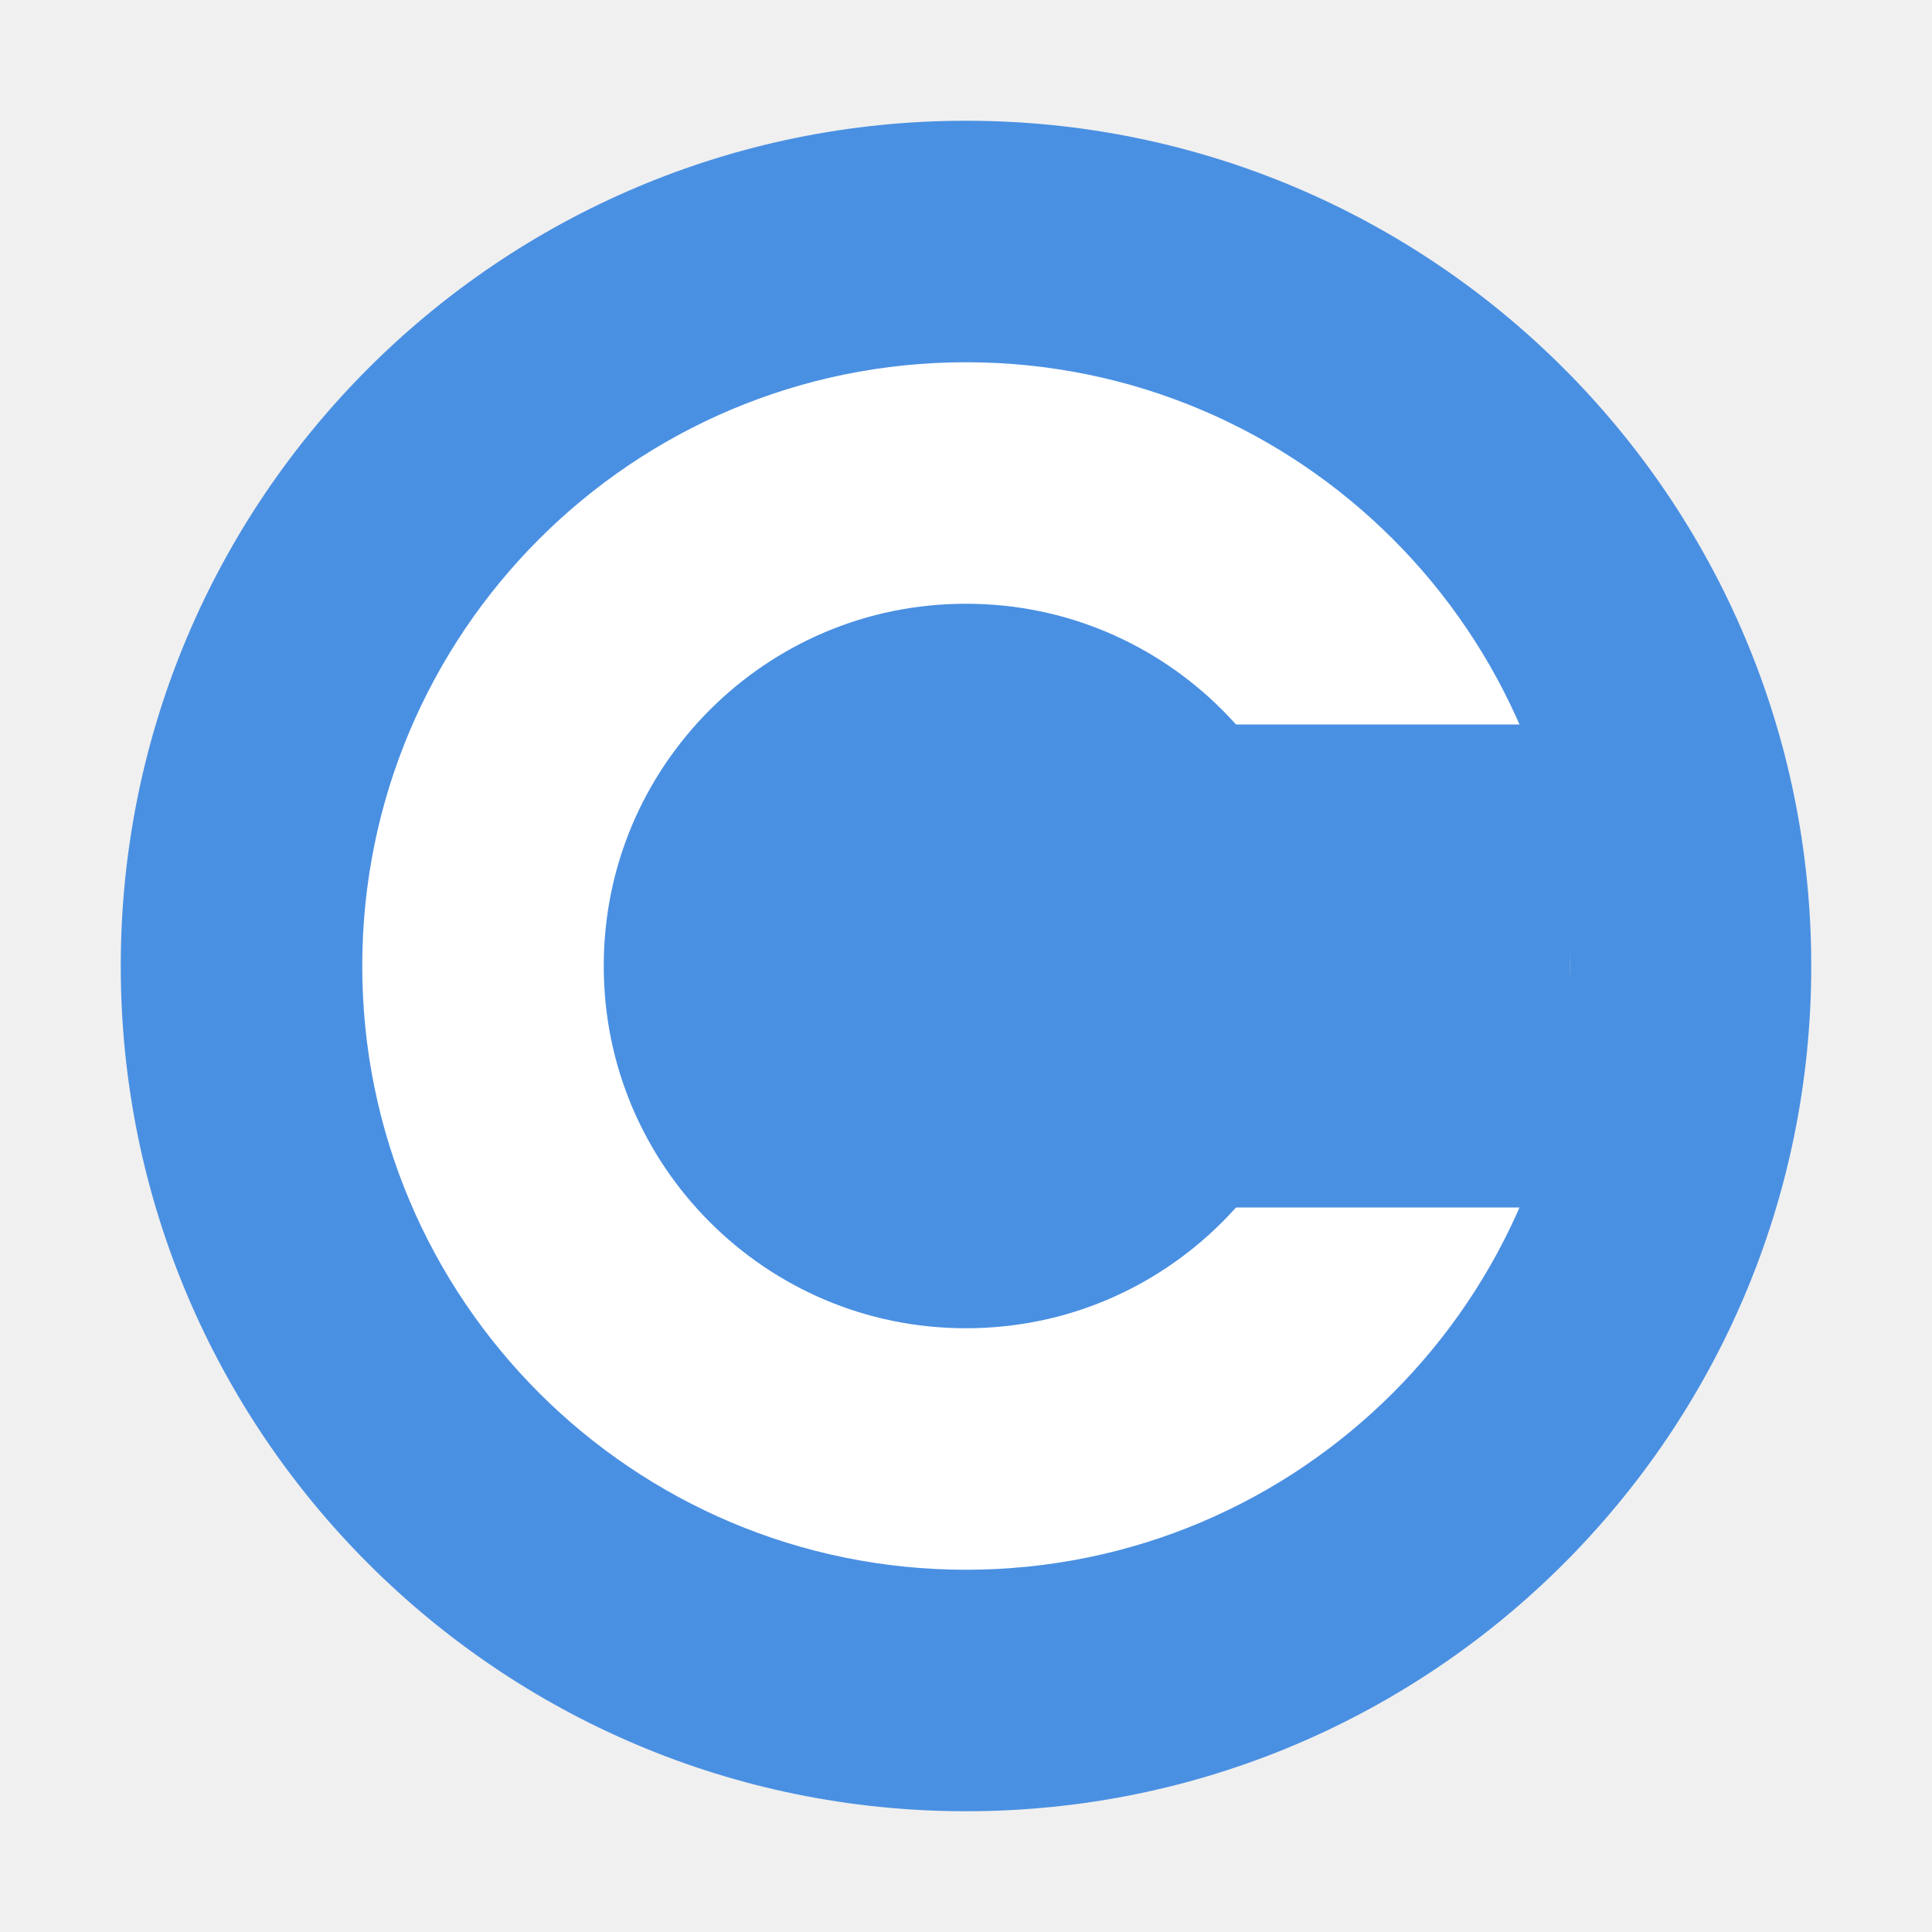
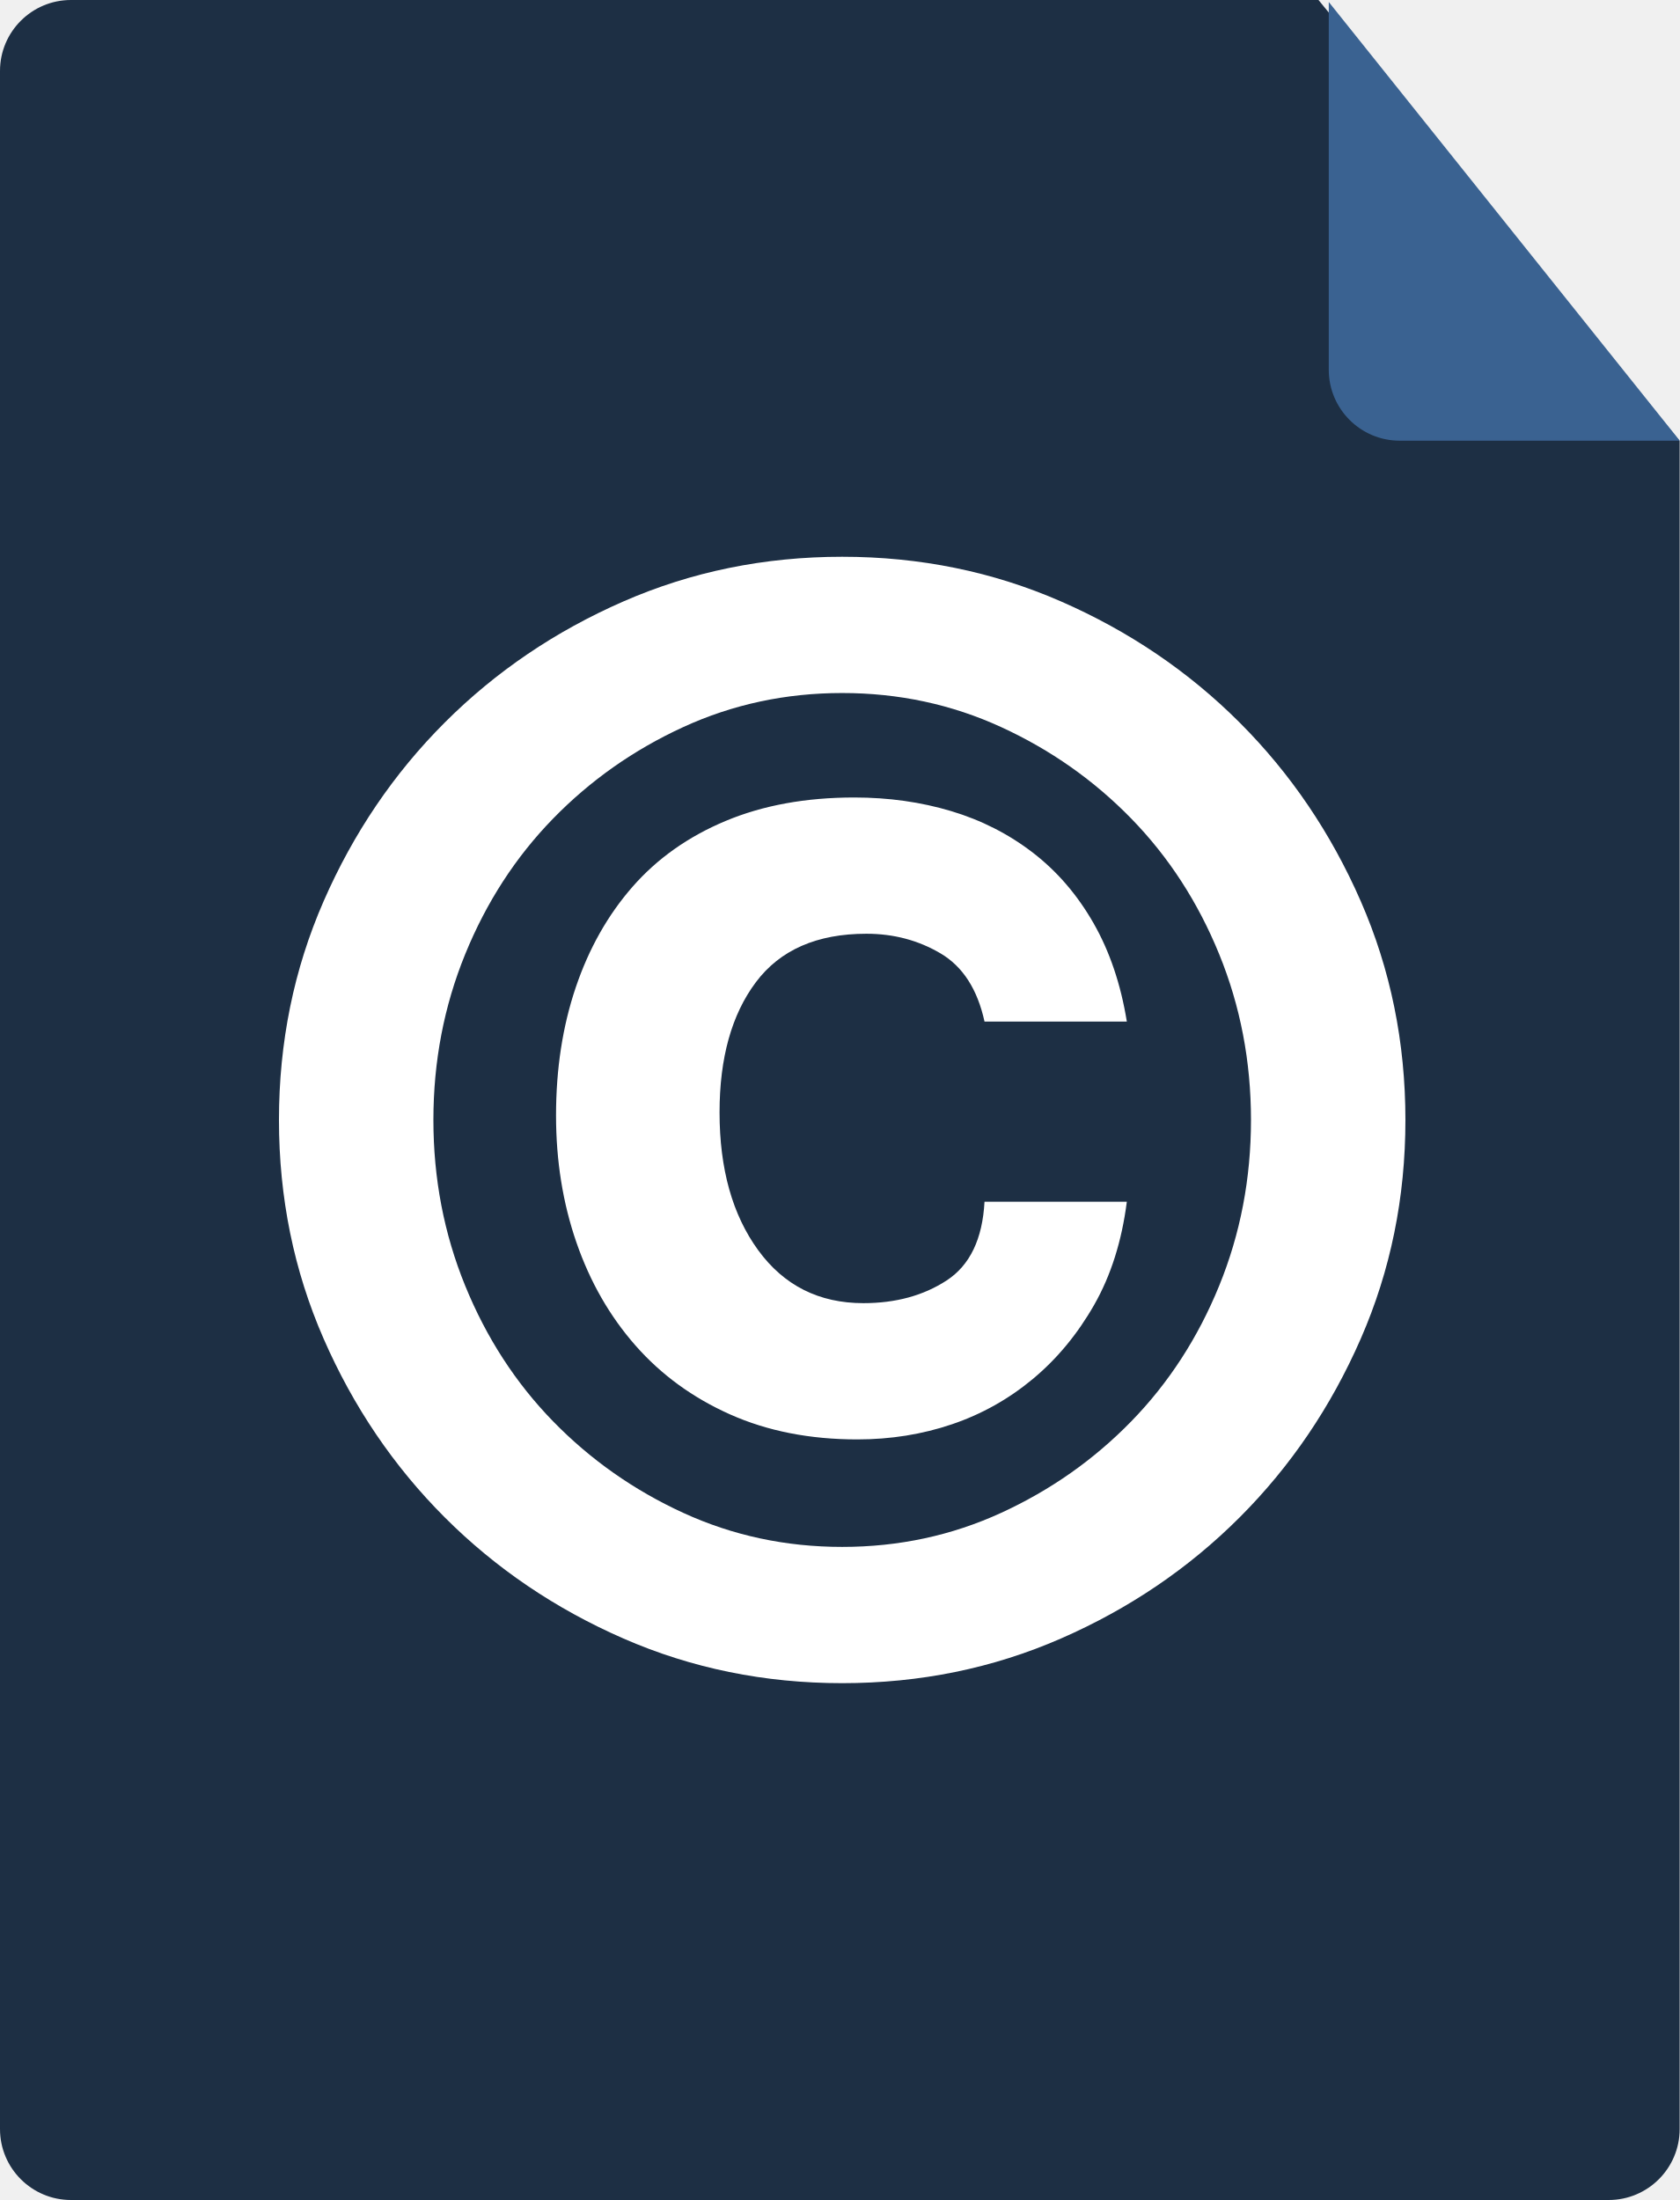
- <svg xmlns="http://www.w3.org/2000/svg" xmlns:xlink="http://www.w3.org/1999/xlink" width="16px" height="16px" viewBox="0 0 16 16" version="1.1">
-   <defs>
-     <circle id="path-1" cx="8" cy="8" r="5" />
-     <mask id="mask-2" maskContentUnits="userSpaceOnUse" maskUnits="objectBoundingBox" x="0" y="0" width="10" height="10" fill="white">
-       <use xlink:href="#path-1" />
-     </mask>
-   </defs>
+ <svg xmlns="http://www.w3.org/2000/svg" width="71px" height="93px" viewBox="0 0 71 93" version="1.1">
+   <defs />
  <g id="Page-1" stroke="none" stroke-width="1" fill="none" fill-rule="evenodd">
-     <g id="copying" fill="#4A90E2">
-       <circle id="Oval" cx="8" cy="8" r="7" />
-       <use id="Oval" stroke="#FFFFFF" mask="url(#mask-2)" stroke-width="4" xlink:href="#path-1" />
-       <rect id="Rectangle-3" x="10" y="6" width="3" height="4" />
+     <g id="png" transform="translate(-578, -1088)">
+       <g id="files" transform="translate(43, 230)">
+         <g id="copying" transform="translate(535, 858)">
+           <path d="M3,0 L55.734,0 L71,18.641 L71,90 C71,91.657 69.657,93 68,93 L3,93 C1.343,93 2.02906125e-16,91.657 0,90 L0,3 C-2.02906125e-16,1.343 1.343,3.04359188e-16 3,0 Z" id="Rectangle-2" fill="#1D2F44" />
+           <path d="M56.168,0.084 L56.168,15.629 C56.168,17.286 57.511,18.629 59.168,18.629 L71.005,18.629 L56.168,0.084 Z" id="Rectangle-2-Copy" fill="#3A6291" />
+           <path d="M47.632,50.8 C47.419,52.464 46.96,53.915 46.256,55.152 C45.552,56.389 44.688,57.435 43.664,58.288 C42.64,59.141 41.499,59.781 40.24,60.208 C38.981,60.635 37.648,60.848 36.24,60.848 C34.235,60.848 32.443,60.496 30.864,59.792 C29.285,59.088 27.952,58.117 26.864,56.88 C25.776,55.643 24.944,54.192 24.368,52.528 C23.792,50.864 23.504,49.072 23.504,47.152 C23.504,45.189 23.781,43.387 24.336,41.744 C24.891,40.101 25.691,38.683 26.736,37.488 C27.781,36.293 29.093,35.365 30.672,34.704 C32.251,34.043 34.064,33.712 36.112,33.712 C37.563,33.712 38.928,33.904 40.208,34.288 C41.488,34.672 42.64,35.259 43.664,36.048 C44.688,36.837 45.541,37.829 46.224,39.024 C46.907,40.219 47.376,41.605 47.632,43.184 L41.616,43.184 C41.317,41.819 40.699,40.859 39.76,40.304 C38.821,39.749 37.776,39.472 36.624,39.472 C34.533,39.472 32.976,40.155 31.952,41.52 C30.928,42.885 30.416,44.72 30.416,47.024 C30.416,49.413 30.96,51.355 32.048,52.848 C33.136,54.341 34.619,55.088 36.496,55.088 C37.861,55.088 39.035,54.768 40.016,54.128 C40.997,53.488 41.531,52.379 41.616,50.8 L47.632,50.8 Z M11.792,47.344 C11.792,44.059 12.421,40.976 13.68,38.096 C14.939,35.216 16.645,32.699 18.8,30.544 C20.955,28.389 23.472,26.683 26.352,25.424 C29.232,24.165 32.315,23.536 35.6,23.536 C38.885,23.536 41.968,24.165 44.848,25.424 C47.728,26.683 50.245,28.389 52.4,30.544 C54.555,32.699 56.261,35.216 57.52,38.096 C58.779,40.976 59.408,44.059 59.408,47.344 C59.408,50.629 58.779,53.712 57.52,56.592 C56.261,59.472 54.555,61.989 52.4,64.144 C50.245,66.299 47.728,68.005 44.848,69.264 C41.968,70.523 38.885,71.152 35.6,71.152 C32.315,71.152 29.232,70.523 26.352,69.264 C23.472,68.005 20.955,66.299 18.8,64.144 C16.645,61.989 14.939,59.472 13.68,56.592 C12.421,53.712 11.792,50.629 11.792,47.344 Z M18.32,47.344 C18.32,49.819 18.768,52.155 19.664,54.352 C20.56,56.549 21.797,58.459 23.376,60.08 C24.955,61.701 26.789,62.992 28.88,63.952 C30.971,64.912 33.211,65.392 35.6,65.392 C37.989,65.392 40.229,64.912 42.32,63.952 C44.411,62.992 46.245,61.701 47.824,60.08 C49.403,58.459 50.64,56.549 51.536,54.352 C52.432,52.155 52.88,49.819 52.88,47.344 C52.88,44.869 52.432,42.533 51.536,40.336 C50.64,38.139 49.403,36.229 47.824,34.608 C46.245,32.987 44.411,31.696 42.32,30.736 C40.229,29.776 37.989,29.296 35.6,29.296 C33.211,29.296 30.971,29.776 28.88,30.736 C26.789,31.696 24.955,32.987 23.376,34.608 C21.797,36.229 20.56,38.139 19.664,40.336 C18.768,42.533 18.32,44.869 18.32,47.344 Z" id="©" fill="#FFFFFF" />
+         </g>
+       </g>
    </g>
  </g>
</svg>
